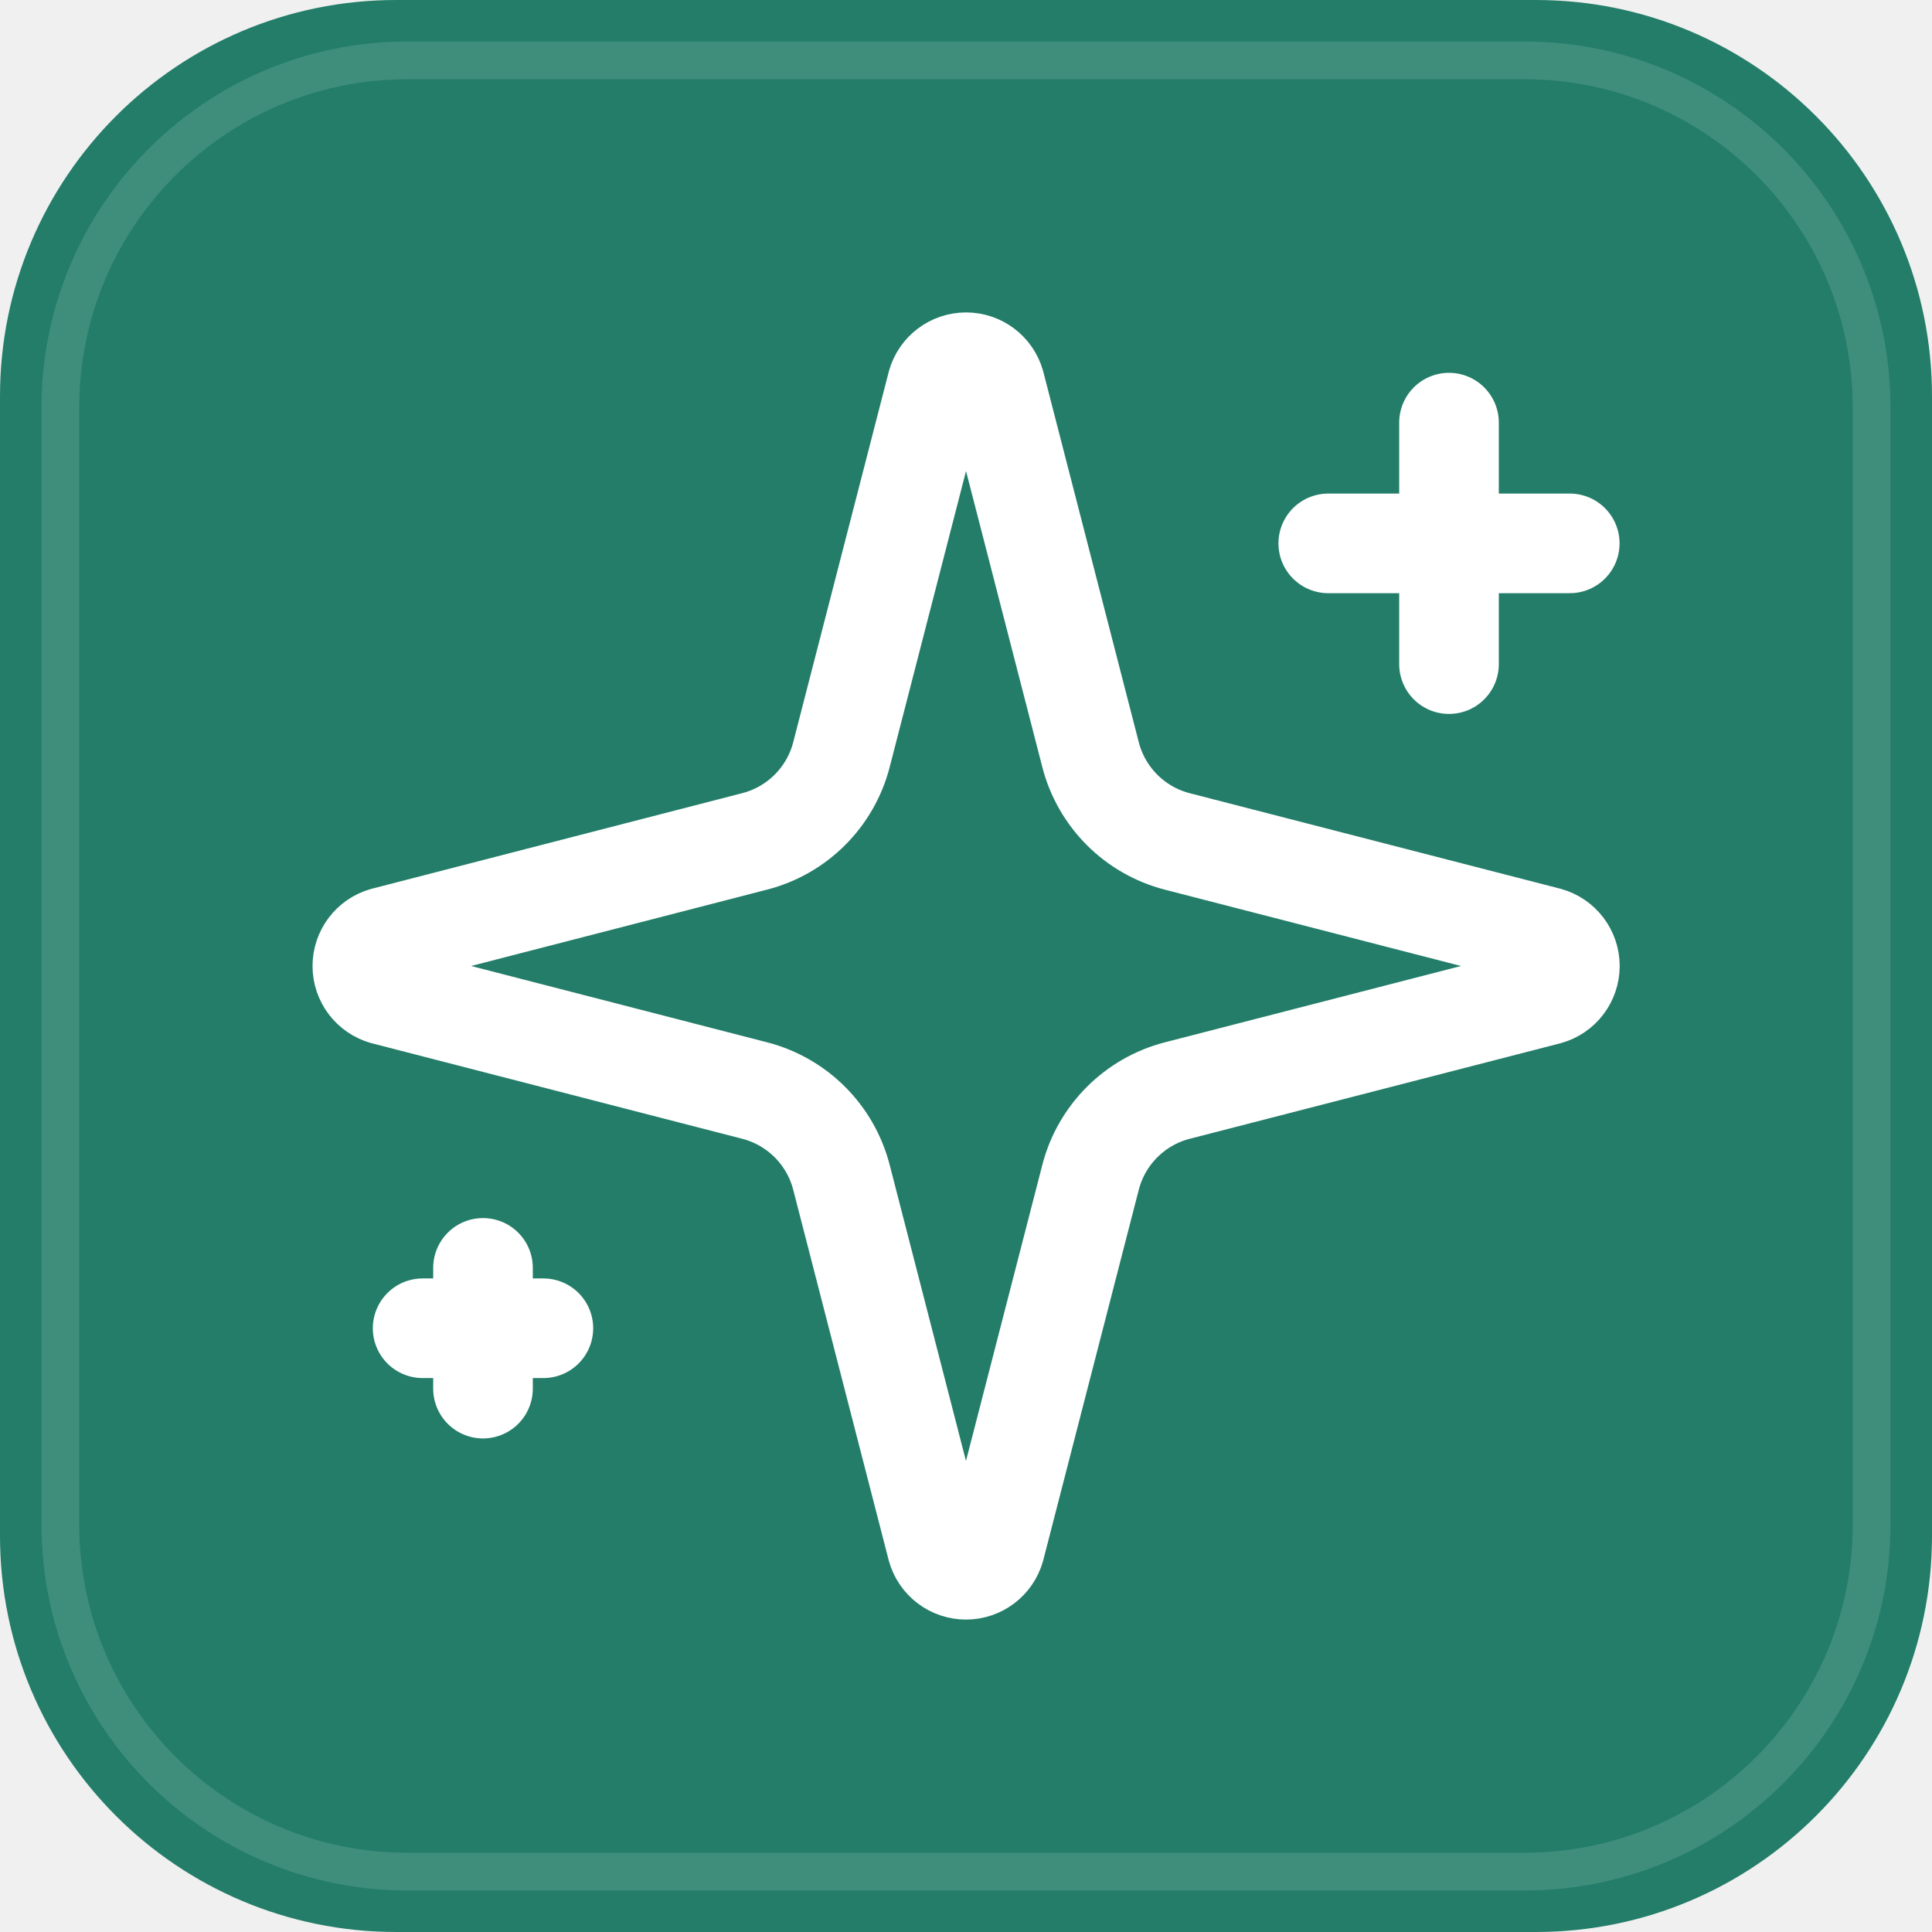
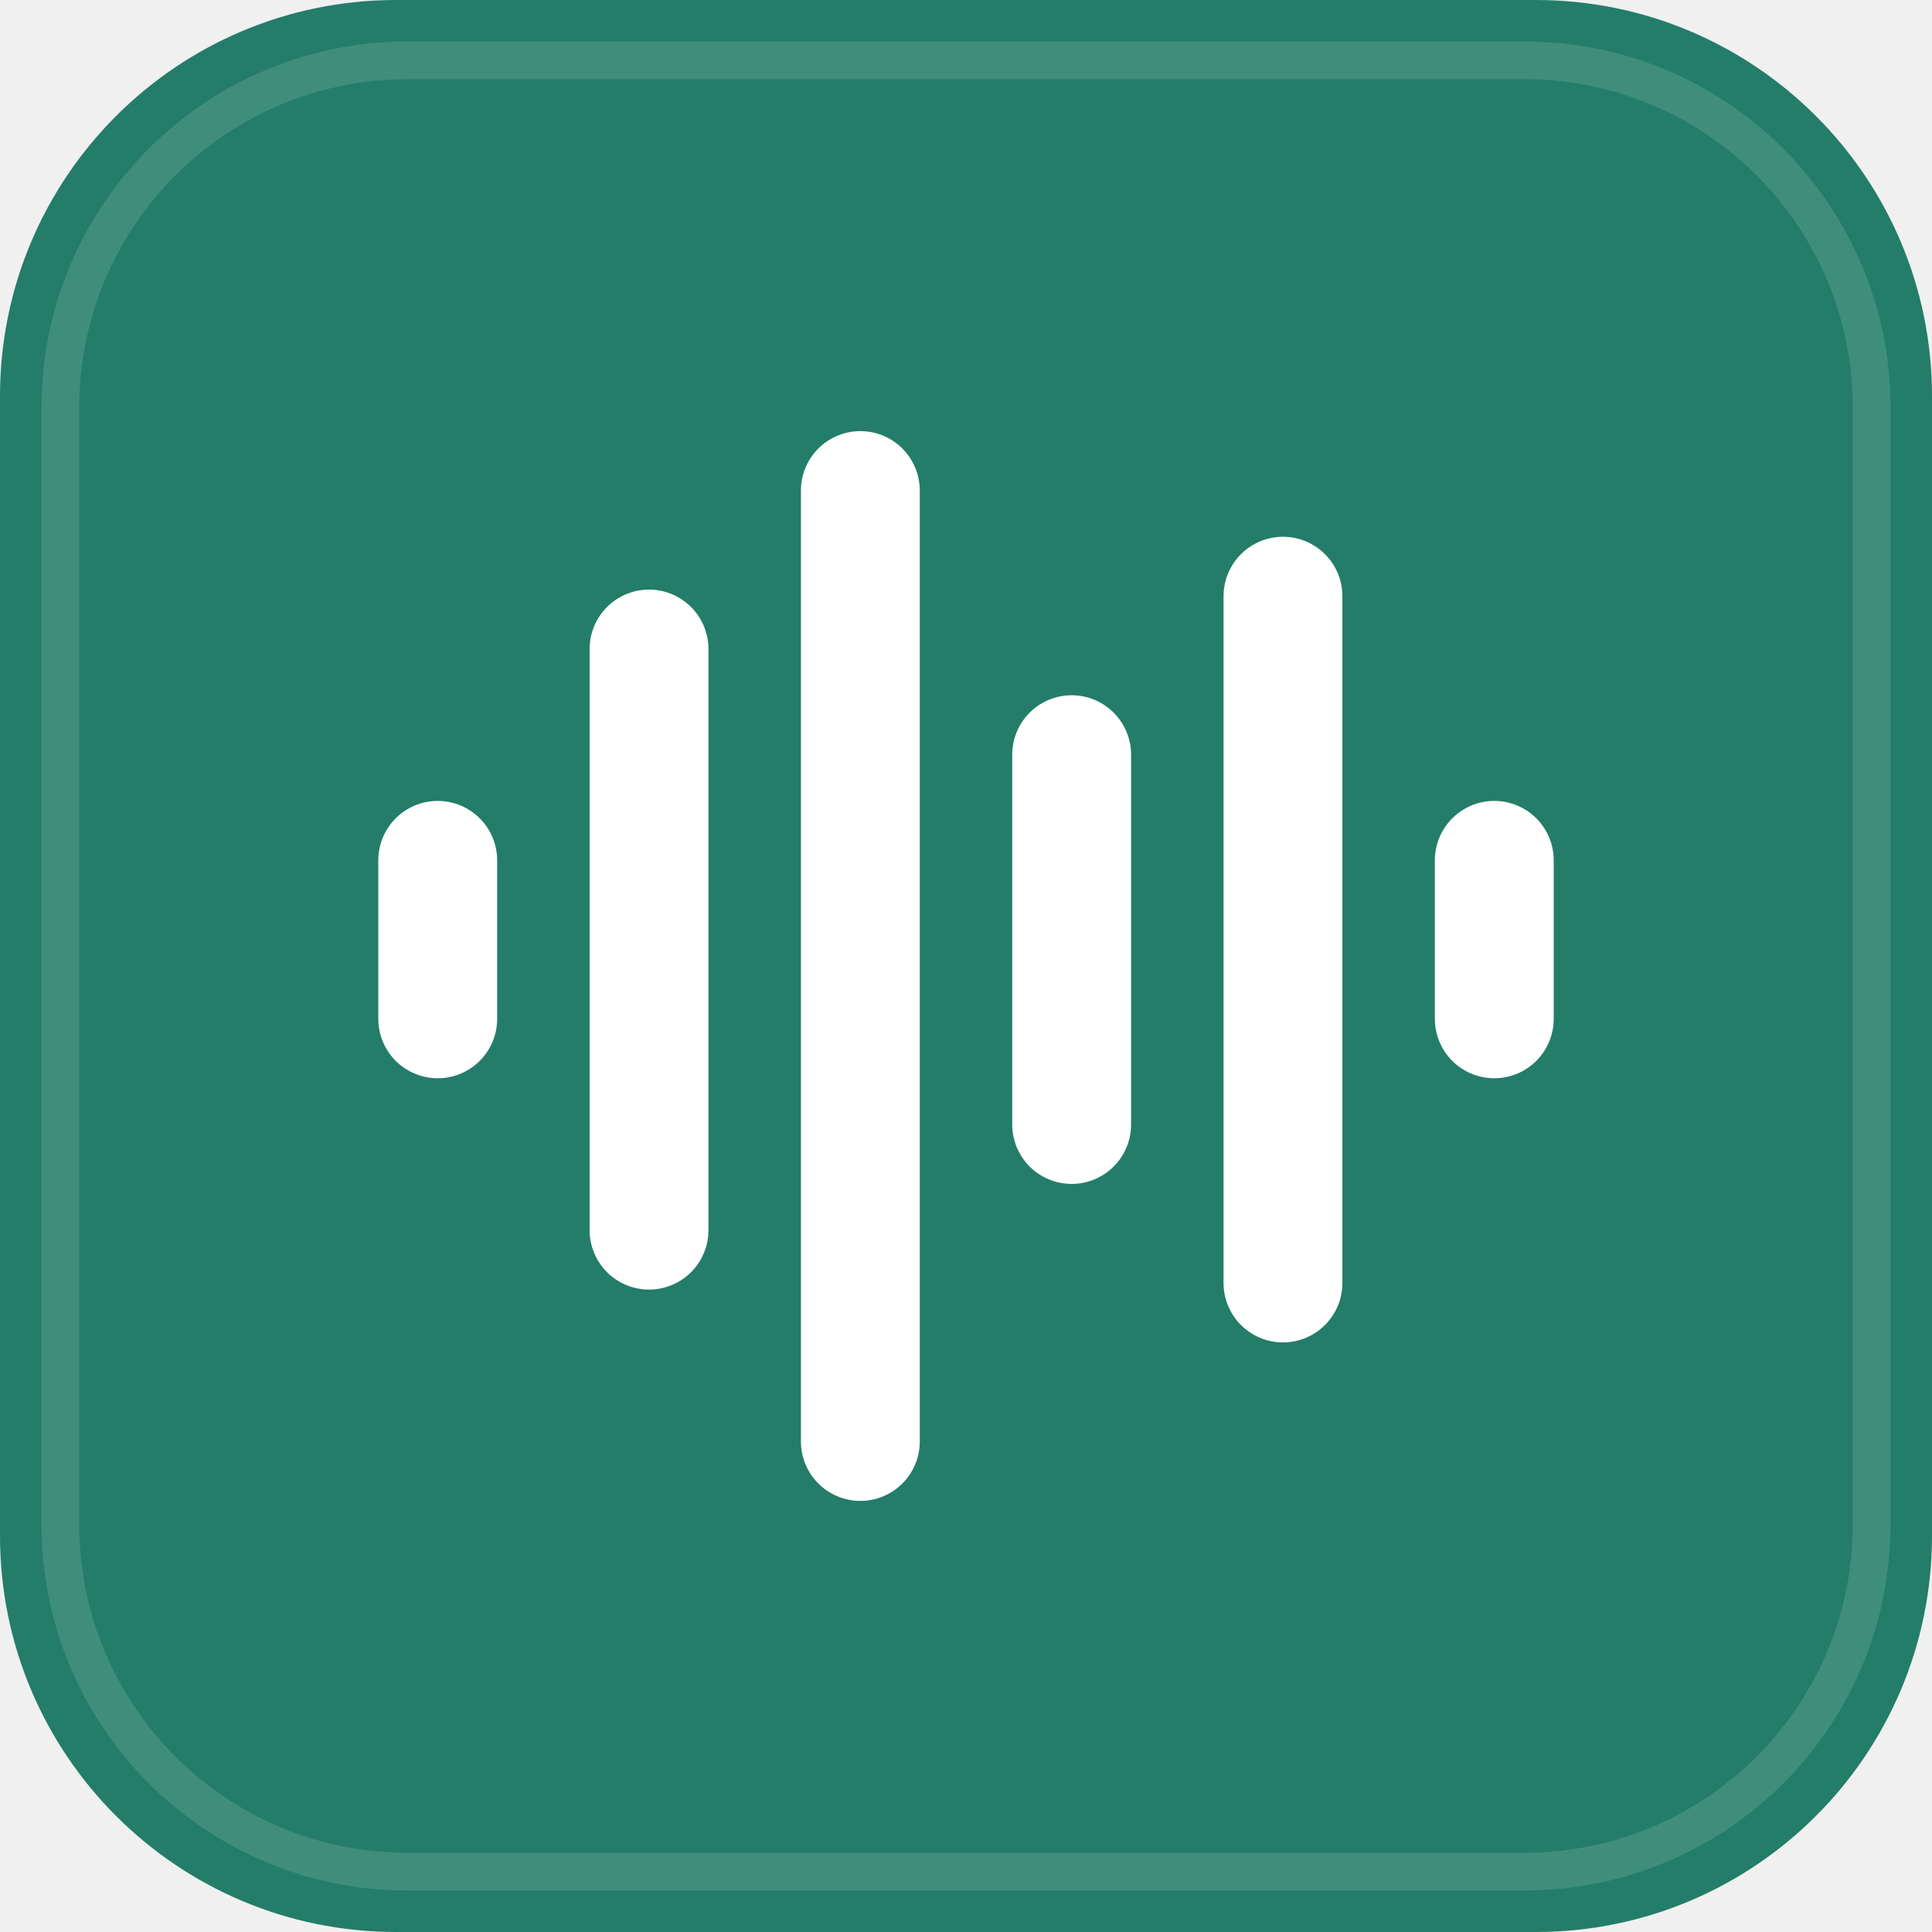
<svg xmlns="http://www.w3.org/2000/svg" width="1024" height="1024" viewBox="0 0 1024 1024">
  <rect width="1024" height="1024" rx="210" fill="#237d69" />
  <rect x="32" y="32" width="960" height="960" rx="184" fill="none" stroke="#ffffff" stroke-opacity="0.13" stroke-width="20" />
-   <g transform="translate(128 128) scale(32)" fill="none" stroke="#ffffff" stroke-width="1.65" stroke-linecap="round" stroke-linejoin="round">
-     <path d="M9.937 15.5A2 2 0 0 0 8.5 14.063l-6.135-1.582a.5.5 0 0 1 0-.962L8.5 9.936A2 2 0 0 0 9.937 8.5l1.582-6.135a.5.5 0 0 1 .963 0L14.063 8.5A2 2 0 0 0 15.5 9.937l6.135 1.581a.5.5 0 0 1 0 .964L15.5 14.063a2 2 0 0 0-1.437 1.437l-1.582 6.135a.5.5 0 0 1-.963 0z" />
-     <path d="M20 3v4" />
-     <path d="M22 5h-4" />
-     <path d="M4 17v2" />
-     <path d="M5 18H3" />
+   <g transform="translate(176 176) scale(28)" fill="none" stroke="#ffffff" stroke-width="2.25" stroke-linecap="round">
+     <path d="M2 10v3 M6 6v11 M10 3v18 M14 8v7 M18 5v13 M22 10v3" />
  </g>
</svg>
